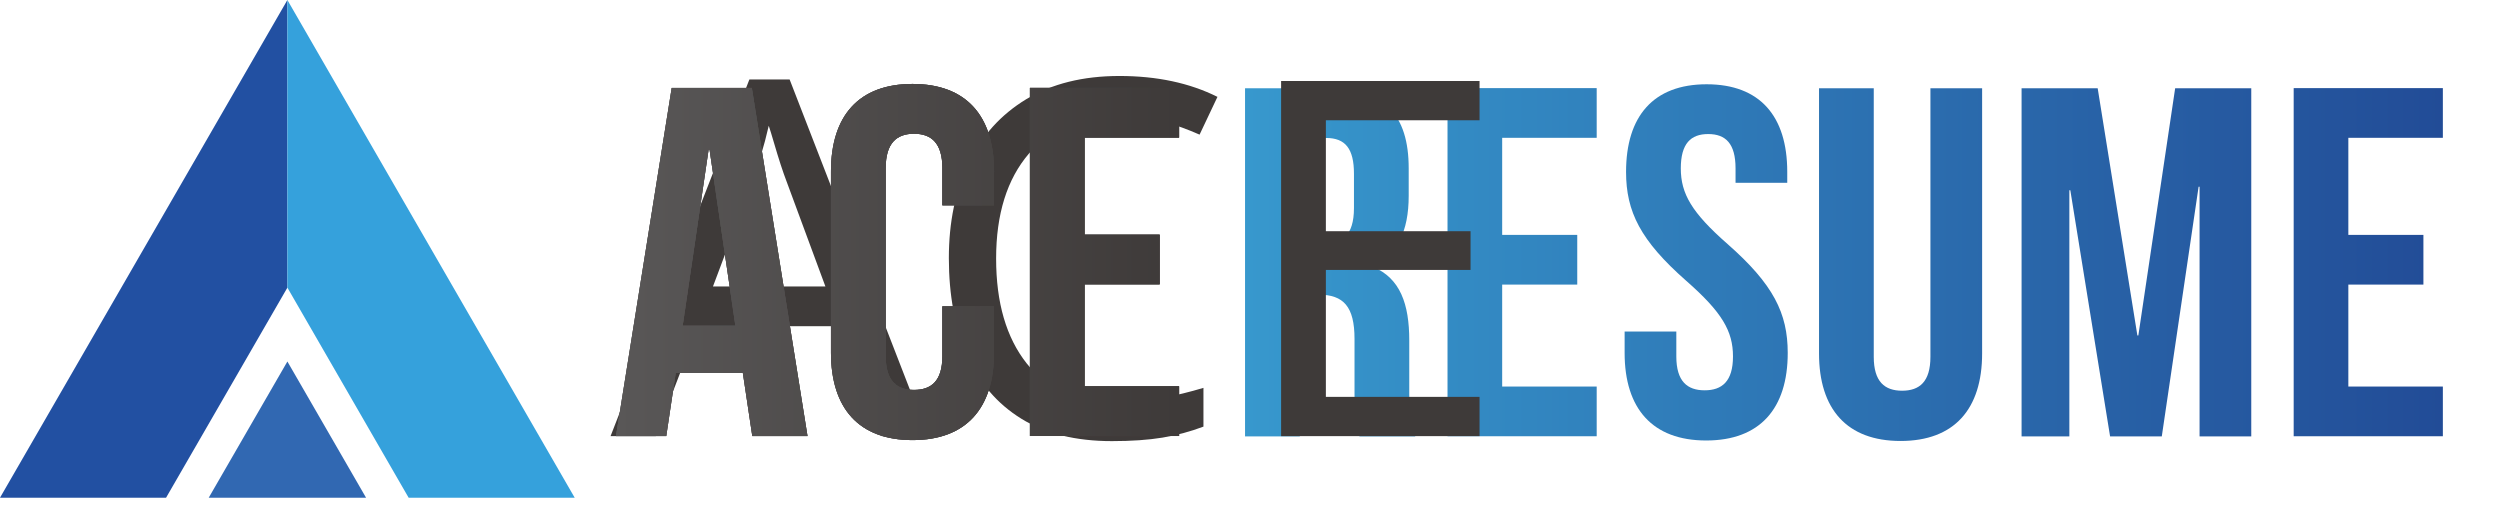
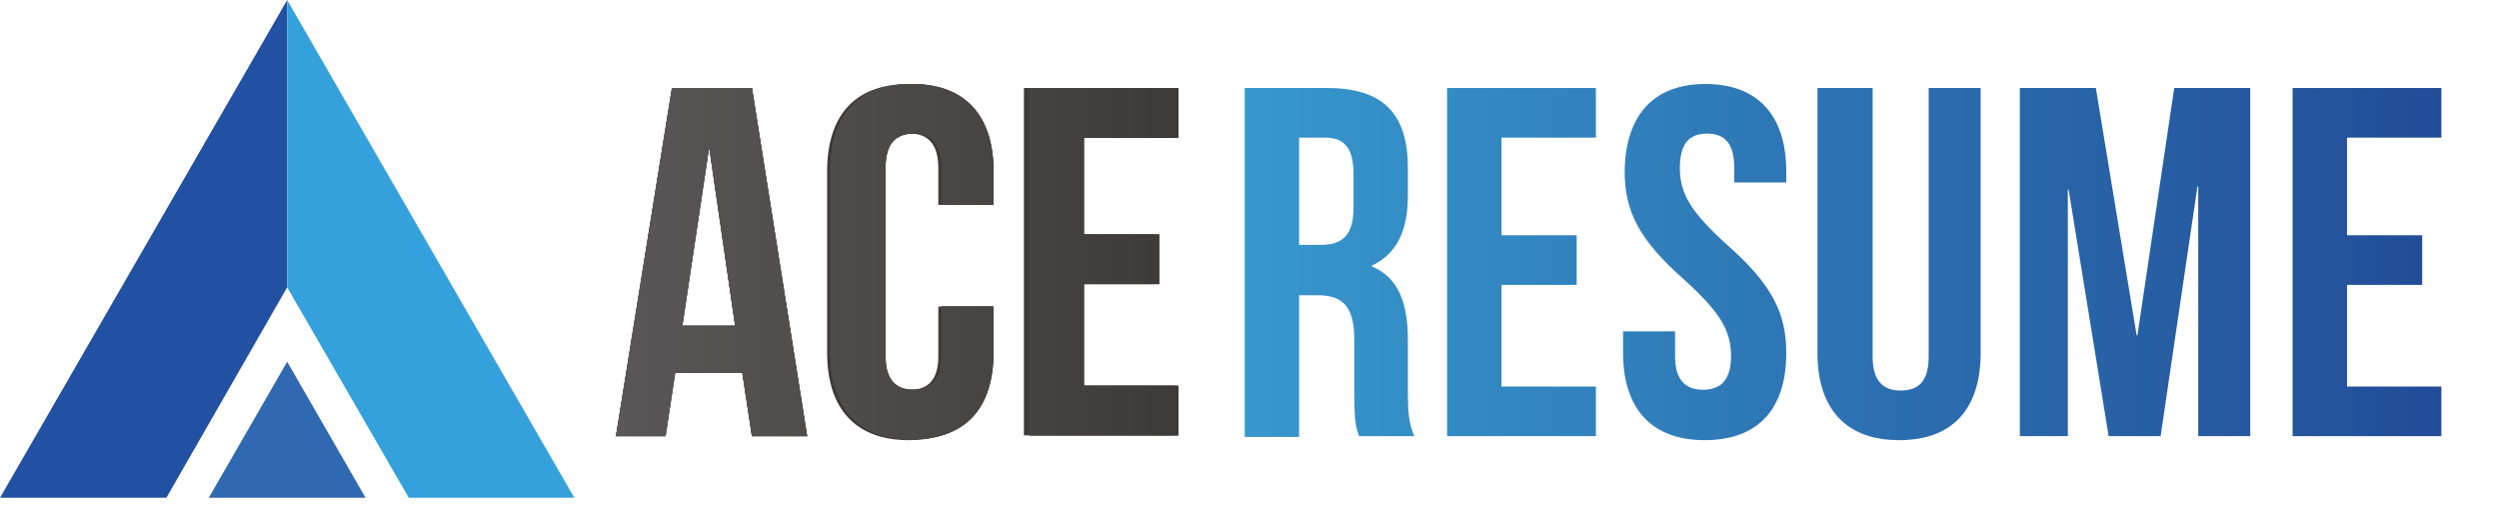
- <svg xmlns="http://www.w3.org/2000/svg" version="1.1" id="圖層_1" x="0px" y="0px" viewBox="0 0 312.38 65.62" style="enable-background:new 0 0 312.38 65.62;" xml:space="preserve">
+ <svg xmlns="http://www.w3.org/2000/svg" version="1.1" id="圖層_1" x="0px" y="0px" viewBox="0 0 312.4 65.6" style="enable-background:new 0 0 312.4 65.6;" xml:space="preserve">
  <style type="text/css">
	.st0{fill:url(#SVGID_1_);}
- 	.st1{fill:url(#SVGID_00000007429285184619667480000016796833894847711646_);}
- 	.st2{fill:url(#SVGID_00000122689399449428713820000008581490782971933331_);}
- 	.st3{fill:url(#SVGID_00000090982667182914053210000007316163736660472448_);}
- 	.st4{fill:url(#SVGID_00000077308719377015166260000005714283971521964478_);}
- 	.st5{fill:url(#SVGID_00000060736466771356109300000016249015001967999157_);}
- 	.st6{fill:#3E3A39;}
- 	.st7{font-family:'BebasNeue';}
- 	.st8{font-size:62.153px;}
- 	.st9{fill:url(#SVGID_00000161626967832431820400000015584698888868186775_);}
- 	.st10{fill:url(#SVGID_00000160157697843336296040000015422439035663448766_);}
- 	.st11{fill:url(#SVGID_00000022528709765341740360000004505295439654536878_);}
- 	.st12{fill:url(#SVGID_00000107553223737517380770000003713651996520919950_);}
- 	.st13{fill:url(#SVGID_00000132083320336155052090000003404655029616790441_);}
- 	.st14{fill:url(#SVGID_00000065768047739460414400000010145656544709127349_);}
- 	.st15{fill:url(#SVGID_00000122679028382110035080000008906356354461232800_);}
- 	.st16{fill:url(#SVGID_00000012472215837433444150000008234583149116358308_);}
- 	.st17{fill:url(#SVGID_00000157277575903727235600000008560804885718992565_);}
- 	.st18{fill:#3168B2;}
- 	.st19{fill:#2250A2;}
- 	.st20{fill:#35A1DC;}
+ 	.st1{fill:url(#SVGID_00000124153926411992474400000012502586488252559783_);}
+ 	.st2{fill:url(#SVGID_00000060735290833915479660000002464990630085619338_);}
+ 	.st3{fill:url(#SVGID_00000029032746550981392110000003046450868060143533_);}
+ 	.st4{fill:url(#SVGID_00000030452842840953955180000012984901402167508155_);}
+ 	.st5{fill:url(#SVGID_00000161590907980076807660000004988769003182119847_);}
+ 	.st6{enable-background:new    ;}
+ 	.st7{fill:#3E3A39;}
+ 	.st8{fill:url(#SVGID_00000121259178762628515230000007000824462757834152_);}
+ 	.st9{fill:url(#SVGID_00000150094954623898011340000016284552002070138035_);}
+ 	.st10{fill:url(#SVGID_00000068638801720072295350000016240143348974472084_);}
+ 	.st11{fill:url(#SVGID_00000026126670531106779680000012878666251896407999_);}
+ 	.st12{fill:url(#SVGID_00000067934000632385058400000000198300592583821466_);}
+ 	.st13{fill:url(#SVGID_00000127747751118665239160000015723285748311291293_);}
+ 	.st14{fill:url(#SVGID_00000172420552389408997590000001231819278438669209_);}
+ 	.st15{fill:url(#SVGID_00000000914554360046922800000016664833921899293608_);}
+ 	.st16{fill:url(#SVGID_00000085951350734453614660000004560023352865410961_);}
+ 	.st17{fill:#3168B2;}
+ 	.st18{fill:#2250A2;}
+ 	.st19{fill:#35A1DC;}
</style>
  <g>
    <g>
      <g>
-         <linearGradient id="SVGID_1_" gradientUnits="userSpaceOnUse" x1="155.575" y1="34.501" x2="305.235" y2="34.501" gradientTransform="matrix(1 0 0 -1 0 67.2756)">
+         <linearGradient id="SVGID_1_" gradientUnits="userSpaceOnUse" x1="155.57" y1="285.504" x2="305.231" y2="285.504" gradientTransform="matrix(1 0 0 1 0 -252.7244)">
          <stop offset="0" style="stop-color:#3798CD" />
          <stop offset="1" style="stop-color:#224C97" />
        </linearGradient>
-         <path class="st0" d="M169.87,54.53c-0.37-1.12-0.62-1.8-0.62-5.34v-6.84c0-4.04-1.37-5.53-4.48-5.53h-2.36v17.71h-6.84v-43.5     h10.32c7.08,0,10.13,3.29,10.13,10.01v3.42c0,4.47-1.43,7.33-4.47,8.76v0.12c3.42,1.43,4.54,4.66,4.54,9.2v6.71     c0,2.11,0.06,3.67,0.75,5.28C176.84,54.52,169.87,54.52,169.87,54.53z M162.41,17.24V30.6h2.67c2.55,0,4.1-1.12,4.1-4.6v-4.29     c0-3.11-1.06-4.47-3.48-4.47C165.7,17.24,162.41,17.24,162.41,17.24z" />
-         <linearGradient id="SVGID_00000060712724595408212730000013265993094397330357_" gradientUnits="userSpaceOnUse" x1="155.578" y1="34.511" x2="305.238" y2="34.511" gradientTransform="matrix(1 0 0 -1 0 67.2756)">
+         <path class="st0" d="M169.9,54.5c-0.4-1.1-0.6-1.8-0.6-5.3v-6.8c0-4-1.4-5.5-4.5-5.5h-2.4v17.7h-6.8V11h10.3     c7.1,0,10.1,3.3,10.1,10v3.4c0,4.5-1.4,7.3-4.5,8.8v0.1c3.4,1.4,4.5,4.7,4.5,9.2v6.7c0,2.1,0.1,3.7,0.8,5.3     C176.8,54.5,169.9,54.5,169.9,54.5z M162.4,17.2v13.4h2.7c2.6,0,4.1-1.1,4.1-4.6v-4.3c0-3.1-1.1-4.5-3.5-4.5     C165.7,17.2,162.4,17.2,162.4,17.2z" />
+         <linearGradient id="SVGID_00000036956294206745281930000013593666239991755653_" gradientUnits="userSpaceOnUse" x1="155.578" y1="285.484" x2="305.238" y2="285.484" gradientTransform="matrix(1 0 0 1 0 -252.7244)">
          <stop offset="0" style="stop-color:#3798CD" />
          <stop offset="1" style="stop-color:#224C97" />
        </linearGradient>
-         <path style="fill:url(#SVGID_00000060712724595408212730000013265993094397330357_);" d="M187.7,29.35h9.38v6.21h-9.38V48.3     h11.81v6.21h-18.64v-43.5h18.64v6.21H187.7V29.35z" />
-         <linearGradient id="SVGID_00000124860524941673071610000007355864160557882510_" gradientUnits="userSpaceOnUse" x1="155.578" y1="34.496" x2="305.238" y2="34.496" gradientTransform="matrix(1 0 0 -1 0 67.2756)">
+         <path style="fill:url(#SVGID_00000036956294206745281930000013593666239991755653_);" d="M187.7,29.4h9.4v6.2h-9.4v12.7h11.8v6.2     h-18.6V11h18.6v6.2h-11.8V29.4z" />
+         <linearGradient id="SVGID_00000155136296349204788730000009198935072021927297_" gradientUnits="userSpaceOnUse" x1="155.578" y1="285.509" x2="305.238" y2="285.509" gradientTransform="matrix(1 0 0 1 0 -252.7244)">
          <stop offset="0" style="stop-color:#3798CD" />
          <stop offset="1" style="stop-color:#224C97" />
        </linearGradient>
-         <path style="fill:url(#SVGID_00000124860524941673071610000007355864160557882510_);" d="M213.25,10.53     c6.65,0,10.07,3.98,10.07,10.94v1.37h-6.46v-1.8c0-3.11-1.24-4.29-3.42-4.29c-2.17,0-3.42,1.18-3.42,4.29     c0,3.17,1.37,5.53,5.84,9.45c5.72,5.03,7.52,8.64,7.52,13.61c0,6.96-3.48,10.94-10.19,10.94S203,51.06,203,44.1v-2.67h6.46v3.11     c0,3.11,1.37,4.23,3.54,4.23s3.54-1.12,3.54-4.23c0-3.17-1.37-5.53-5.84-9.45c-5.72-5.03-7.52-8.64-7.52-13.61     C203.18,14.51,206.6,10.53,213.25,10.53z" />
-         <linearGradient id="SVGID_00000150794644541594476880000014421633857998695611_" gradientUnits="userSpaceOnUse" x1="155.578" y1="34.216" x2="305.238" y2="34.216" gradientTransform="matrix(1 0 0 -1 0 67.2756)">
+         <path style="fill:url(#SVGID_00000155136296349204788730000009198935072021927297_);" d="M213.2,10.5c6.6,0,10.1,4,10.1,10.9v1.4     h-6.5V21c0-3.1-1.2-4.3-3.4-4.3c-2.2,0-3.4,1.2-3.4,4.3c0,3.2,1.4,5.5,5.8,9.5c5.7,5,7.5,8.6,7.5,13.6c0,7-3.5,10.9-10.2,10.9     s-10.2-4-10.2-10.9v-2.7h6.5v3.1c0,3.1,1.4,4.2,3.5,4.2s3.5-1.1,3.5-4.2c0-3.2-1.4-5.5-5.8-9.5c-5.7-5-7.5-8.6-7.5-13.6     C203.2,14.5,206.6,10.5,213.2,10.5z" />
+         <linearGradient id="SVGID_00000093856118924928626510000012894237455351194783_" gradientUnits="userSpaceOnUse" x1="155.578" y1="285.789" x2="305.238" y2="285.789" gradientTransform="matrix(1 0 0 1 0 -252.7244)">
          <stop offset="0" style="stop-color:#3798CD" />
          <stop offset="1" style="stop-color:#224C97" />
        </linearGradient>
-         <path style="fill:url(#SVGID_00000150794644541594476880000014421633857998695611_);" d="M234.13,11.03v33.56     c0,3.11,1.37,4.23,3.54,4.23c2.18,0,3.54-1.12,3.54-4.23V11.03h6.46v33.13c0,6.96-3.48,10.94-10.19,10.94     s-10.19-3.98-10.19-10.94V11.03H234.13z" />
-         <linearGradient id="SVGID_00000118371375889928031820000000212995397278566273_" gradientUnits="userSpaceOnUse" x1="155.578" y1="34.496" x2="305.238" y2="34.496" gradientTransform="matrix(1 0 0 -1 0 67.2756)">
+         <path style="fill:url(#SVGID_00000093856118924928626510000012894237455351194783_);" d="M234.1,11v33.6c0,3.1,1.4,4.2,3.5,4.2     c2.2,0,3.5-1.1,3.5-4.2V11h6.5v33.1c0,7-3.5,10.9-10.2,10.9s-10.2-4-10.2-10.9V11H234.1z" />
+         <linearGradient id="SVGID_00000033340552545544131760000005336690008775906720_" gradientUnits="userSpaceOnUse" x1="155.578" y1="285.504" x2="305.238" y2="285.504" gradientTransform="matrix(1 0 0 1 0 -252.7244)">
          <stop offset="0" style="stop-color:#3798CD" />
          <stop offset="1" style="stop-color:#224C97" />
        </linearGradient>
-         <path style="fill:url(#SVGID_00000118371375889928031820000000212995397278566273_);" d="M267.07,41.92h0.12l4.6-30.89h9.51v43.5     h-6.46V23.33h-0.12l-4.6,31.2h-6.46l-4.97-30.76h-0.12v30.76h-5.97v-43.5h9.51L267.07,41.92z" />
-         <linearGradient id="SVGID_00000164485947584773992270000001460450810669256347_" gradientUnits="userSpaceOnUse" x1="155.578" y1="34.511" x2="305.238" y2="34.511" gradientTransform="matrix(1 0 0 -1 0 67.2756)">
+         <path style="fill:url(#SVGID_00000033340552545544131760000005336690008775906720_);" d="M267.1,41.9h0.1l4.6-30.9h9.5v43.5h-6.5     V23.3h-0.1l-4.6,31.2h-6.5l-5-30.8h-0.1v30.8h-6V11h9.5L267.1,41.9z" />
+         <linearGradient id="SVGID_00000182518900740773276830000010787382587739892866_" gradientUnits="userSpaceOnUse" x1="155.578" y1="285.484" x2="305.238" y2="285.484" gradientTransform="matrix(1 0 0 1 0 -252.7244)">
          <stop offset="0" style="stop-color:#3798CD" />
          <stop offset="1" style="stop-color:#224C97" />
        </linearGradient>
-         <path style="fill:url(#SVGID_00000164485947584773992270000001460450810669256347_);" d="M293.43,29.35h9.38v6.21h-9.38V48.3     h11.81v6.21H286.6v-43.5h18.64v6.21h-11.81L293.43,29.35L293.43,29.35z" />
+         <path style="fill:url(#SVGID_00000182518900740773276830000010787382587739892866_);" d="M293.4,29.4h9.4v6.2h-9.4v12.7h11.8v6.2     h-18.6V11h18.6v6.2h-11.8V29.4L293.4,29.4z" />
      </g>
    </g>
  </g>
  <g>
    <g>
      <g>
-         <text transform="matrix(1 0 0 1 76.2915 54.4945)" class="st6 st7 st8">ACE </text>
+         <g class="st6">
+           <path class="st7" d="M100.9,54.5H94l-1.2-7.9h-8.4l-1.2,7.9H77l7-43.5h10L100.9,54.5z M85.3,40.7h6.6l-3.2-22h-0.1L85.3,40.7z" />
+           <path class="st7" d="M123.8,38.3v5.8c0,7-3.5,10.9-10.2,10.9c-6.7,0-10.2-4-10.2-10.9V21.4c0-7,3.5-10.9,10.2-10.9      c6.7,0,10.2,4,10.2,10.9v4.2h-6.5V21c0-3.1-1.4-4.3-3.5-4.3s-3.5,1.2-3.5,4.3v23.5c0,3.1,1.4,4.2,3.5,4.2s3.5-1.1,3.5-4.2v-6.2      H123.8z" />
+           <path class="st7" d="M134.8,29.3h9.4v6.2h-9.4v12.7h11.8v6.2H128V11h18.6v6.2h-11.8V29.3z" />
+         </g>
      </g>
    </g>
    <g>
      <g>
        <g>
          <g>
-             <linearGradient id="SVGID_00000173160857471248311150000015622850571758512006_" gradientUnits="userSpaceOnUse" x1="76.975" y1="34.536" x2="147.33" y2="34.536" gradientTransform="matrix(1 0 0 -1 0 67.2756)">
+             <linearGradient id="SVGID_00000137126751389518955170000009749991068193636513_" gradientUnits="userSpaceOnUse" x1="76.97" y1="285.464" x2="147.325" y2="285.464" gradientTransform="matrix(1 0 0 1 0 -252.7244)">
              <stop offset="0" style="stop-color:#595757" />
              <stop offset="1" style="stop-color:#3E3A39" />
            </linearGradient>
-             <path style="fill:url(#SVGID_00000173160857471248311150000015622850571758512006_);" d="M100.9,54.49H94l-1.18-7.89h-8.39       l-1.18,7.89h-6.28l6.96-43.5h10.01L100.9,54.49z M85.3,40.7h6.59l-3.23-22h-0.12L85.3,40.7z" />
-             <linearGradient id="SVGID_00000092457535705825744480000011712041474962398879_" gradientUnits="userSpaceOnUse" x1="76.975" y1="34.536" x2="147.331" y2="34.536" gradientTransform="matrix(1 0 0 -1 0 67.2756)">
+             <path style="fill:url(#SVGID_00000137126751389518955170000009749991068193636513_);" d="M100.9,54.5H94l-1.2-7.9h-8.4       l-1.2,7.9H77l7-43.5h10L100.9,54.5z M85.3,40.7h6.6l-3.2-22h-0.1L85.3,40.7z" />
+             <linearGradient id="SVGID_00000021115041306005806470000005795893569453408640_" gradientUnits="userSpaceOnUse" x1="76.975" y1="285.464" x2="147.331" y2="285.464" gradientTransform="matrix(1 0 0 1 0 -252.7244)">
              <stop offset="0" style="stop-color:#595757" />
              <stop offset="1" style="stop-color:#3E3A39" />
            </linearGradient>
-             <path style="fill:url(#SVGID_00000092457535705825744480000011712041474962398879_);" d="M124.21,38.27v5.78       c0,6.96-3.48,10.94-10.19,10.94s-10.19-3.98-10.19-10.94V21.43c0-6.96,3.48-10.94,10.19-10.94s10.19,3.98,10.19,10.94v4.23       h-6.46V21c0-3.11-1.37-4.29-3.54-4.29c-2.18,0-3.54,1.18-3.54,4.29v23.49c0,3.11,1.37,4.23,3.54,4.23s3.54-1.12,3.54-4.23       v-6.21L124.21,38.27L124.21,38.27z" />
-             <linearGradient id="SVGID_00000151542626425098372250000012641612979502596265_" gradientUnits="userSpaceOnUse" x1="76.975" y1="34.546" x2="147.331" y2="34.546" gradientTransform="matrix(1 0 0 -1 0 67.2756)">
+             <path style="fill:url(#SVGID_00000021115041306005806470000005795893569453408640_);" d="M124.2,38.3V44       c0,7-3.5,10.9-10.2,10.9s-10.2-4-10.2-10.9V21.4c0-7,3.5-10.9,10.2-10.9s10.2,4,10.2,10.9v4.2h-6.5V21c0-3.1-1.4-4.3-3.5-4.3       c-2.2,0-3.5,1.2-3.5,4.3v23.5c0,3.1,1.4,4.2,3.5,4.2s3.5-1.1,3.5-4.2v-6.2L124.2,38.3L124.2,38.3z" />
+             <linearGradient id="SVGID_00000027601390845155681920000011098266627323791771_" gradientUnits="userSpaceOnUse" x1="76.975" y1="285.454" x2="147.331" y2="285.454" gradientTransform="matrix(1 0 0 1 0 -252.7244)">
              <stop offset="0" style="stop-color:#595757" />
              <stop offset="1" style="stop-color:#3E3A39" />
            </linearGradient>
-             <path style="fill:url(#SVGID_00000151542626425098372250000012641612979502596265_);" d="M135.52,29.32h9.38v6.21h-9.38v12.74       h11.81v6.21h-18.64v-43.5h18.64v6.21h-11.81V29.32z" />
+             <path style="fill:url(#SVGID_00000027601390845155681920000011098266627323791771_);" d="M135.5,29.3h9.4v6.2h-9.4v12.7h11.8       v6.2h-18.6V11h18.6v6.2h-11.8V29.3z" />
          </g>
        </g>
        <g>
-           <linearGradient id="SVGID_00000045597207618537585760000013306266653380826512_" gradientUnits="userSpaceOnUse" x1="76.975" y1="34.536" x2="147.33" y2="34.536" gradientTransform="matrix(1 0 0 -1 0 67.2756)">
+           <linearGradient id="SVGID_00000015324435274020761030000005979731687728652691_" gradientUnits="userSpaceOnUse" x1="76.97" y1="285.464" x2="147.325" y2="285.464" gradientTransform="matrix(1 0 0 1 0 -252.7244)">
            <stop offset="0" style="stop-color:#595757" />
            <stop offset="1" style="stop-color:#3E3A39" />
          </linearGradient>
-           <path style="fill:url(#SVGID_00000045597207618537585760000013306266653380826512_);" d="M100.9,54.49H94l-1.18-7.89h-8.39      l-1.18,7.89h-6.28l6.96-43.5h10.01L100.9,54.49z M85.3,40.7h6.59l-3.23-22h-0.12L85.3,40.7z" />
-           <linearGradient id="SVGID_00000060030968728521760890000012970256891845516449_" gradientUnits="userSpaceOnUse" x1="76.975" y1="34.536" x2="147.331" y2="34.536" gradientTransform="matrix(1 0 0 -1 0 67.2756)">
+           <path style="fill:url(#SVGID_00000015324435274020761030000005979731687728652691_);" d="M100.9,54.5H94l-1.2-7.9h-8.4l-1.2,7.9      H77l7-43.5h10L100.9,54.5z M85.3,40.7h6.6l-3.2-22h-0.1L85.3,40.7z" />
+           <linearGradient id="SVGID_00000160886642573910761190000006149201828420176564_" gradientUnits="userSpaceOnUse" x1="76.975" y1="285.464" x2="147.331" y2="285.464" gradientTransform="matrix(1 0 0 1 0 -252.7244)">
            <stop offset="0" style="stop-color:#595757" />
            <stop offset="1" style="stop-color:#3E3A39" />
          </linearGradient>
-           <path style="fill:url(#SVGID_00000060030968728521760890000012970256891845516449_);" d="M124.21,38.27v5.78      c0,6.96-3.48,10.94-10.19,10.94s-10.19-3.98-10.19-10.94V21.43c0-6.96,3.48-10.94,10.19-10.94s10.19,3.98,10.19,10.94v4.23      h-6.46V21c0-3.11-1.37-4.29-3.54-4.29c-2.18,0-3.54,1.18-3.54,4.29v23.49c0,3.11,1.37,4.23,3.54,4.23s3.54-1.12,3.54-4.23v-6.21      L124.21,38.27L124.21,38.27z" />
-           <linearGradient id="SVGID_00000117640373026541314740000002335463863129020845_" gradientUnits="userSpaceOnUse" x1="76.975" y1="34.546" x2="147.331" y2="34.546" gradientTransform="matrix(1 0 0 -1 0 67.2756)">
+           <path style="fill:url(#SVGID_00000160886642573910761190000006149201828420176564_);" d="M124.2,38.3V44c0,7-3.5,10.9-10.2,10.9      s-10.2-4-10.2-10.9V21.4c0-7,3.5-10.9,10.2-10.9s10.2,4,10.2,10.9v4.2h-6.5V21c0-3.1-1.4-4.3-3.5-4.3c-2.2,0-3.5,1.2-3.5,4.3      v23.5c0,3.1,1.4,4.2,3.5,4.2s3.5-1.1,3.5-4.2v-6.2L124.2,38.3L124.2,38.3z" />
+           <linearGradient id="SVGID_00000182493216228989459260000004085103075119859612_" gradientUnits="userSpaceOnUse" x1="76.975" y1="285.454" x2="147.331" y2="285.454" gradientTransform="matrix(1 0 0 1 0 -252.7244)">
            <stop offset="0" style="stop-color:#595757" />
            <stop offset="1" style="stop-color:#3E3A39" />
          </linearGradient>
-           <path style="fill:url(#SVGID_00000117640373026541314740000002335463863129020845_);" d="M135.52,29.32h9.38v6.21h-9.38v12.74      h11.81v6.21h-18.64v-43.5h18.64v6.21h-11.81V29.32z" />
+           <path style="fill:url(#SVGID_00000182493216228989459260000004085103075119859612_);" d="M135.5,29.3h9.4v6.2h-9.4v12.7h11.8      v6.2h-18.6V11h18.6v6.2h-11.8V29.3z" />
        </g>
        <g>
          <g>
-             <linearGradient id="SVGID_00000171712903382491892140000001972319055934893247_" gradientUnits="userSpaceOnUse" x1="76.975" y1="34.536" x2="147.33" y2="34.536" gradientTransform="matrix(1 0 0 -1 0 67.2756)">
+             <linearGradient id="SVGID_00000138563361046965279880000002755004083050665877_" gradientUnits="userSpaceOnUse" x1="76.97" y1="285.464" x2="147.325" y2="285.464" gradientTransform="matrix(1 0 0 1 0 -252.7244)">
              <stop offset="0" style="stop-color:#595757" />
              <stop offset="1" style="stop-color:#3E3A39" />
            </linearGradient>
-             <path style="fill:url(#SVGID_00000171712903382491892140000001972319055934893247_);" d="M100.9,54.49H94l-1.18-7.89h-8.39       l-1.18,7.89h-6.28l6.96-43.5h10.01L100.9,54.49z M85.3,40.7h6.59l-3.23-22h-0.12L85.3,40.7z" />
-             <linearGradient id="SVGID_00000008147634734307921340000009468095081994795696_" gradientUnits="userSpaceOnUse" x1="76.975" y1="34.536" x2="147.331" y2="34.536" gradientTransform="matrix(1 0 0 -1 0 67.2756)">
+             <path style="fill:url(#SVGID_00000138563361046965279880000002755004083050665877_);" d="M100.9,54.5H94l-1.2-7.9h-8.4       l-1.2,7.9H77l7-43.5h10L100.9,54.5z M85.3,40.7h6.6l-3.2-22h-0.1L85.3,40.7z" />
+             <linearGradient id="SVGID_00000087383783954601367470000006853022793374399407_" gradientUnits="userSpaceOnUse" x1="76.975" y1="285.464" x2="147.331" y2="285.464" gradientTransform="matrix(1 0 0 1 0 -252.7244)">
              <stop offset="0" style="stop-color:#595757" />
              <stop offset="1" style="stop-color:#3E3A39" />
            </linearGradient>
-             <path style="fill:url(#SVGID_00000008147634734307921340000009468095081994795696_);" d="M124.21,38.27v5.78       c0,6.96-3.48,10.94-10.19,10.94s-10.19-3.98-10.19-10.94V21.43c0-6.96,3.48-10.94,10.19-10.94s10.19,3.98,10.19,10.94v4.23       h-6.46V21c0-3.11-1.37-4.29-3.54-4.29c-2.18,0-3.54,1.18-3.54,4.29v23.49c0,3.11,1.37,4.23,3.54,4.23s3.54-1.12,3.54-4.23       v-6.21L124.21,38.27L124.21,38.27z" />
-             <linearGradient id="SVGID_00000075842462083624978370000018273167622469427352_" gradientUnits="userSpaceOnUse" x1="76.975" y1="34.546" x2="147.331" y2="34.546" gradientTransform="matrix(1 0 0 -1 0 67.2756)">
+             <path style="fill:url(#SVGID_00000087383783954601367470000006853022793374399407_);" d="M124.2,38.3V44       c0,7-3.5,10.9-10.2,10.9s-10.2-4-10.2-10.9V21.4c0-7,3.5-10.9,10.2-10.9s10.2,4,10.2,10.9v4.2h-6.5V21c0-3.1-1.4-4.3-3.5-4.3       c-2.2,0-3.5,1.2-3.5,4.3v23.5c0,3.1,1.4,4.2,3.5,4.2s3.5-1.1,3.5-4.2v-6.2L124.2,38.3L124.2,38.3z" />
+             <linearGradient id="SVGID_00000127041747714894301130000014463049475901457589_" gradientUnits="userSpaceOnUse" x1="76.975" y1="285.454" x2="147.331" y2="285.454" gradientTransform="matrix(1 0 0 1 0 -252.7244)">
              <stop offset="0" style="stop-color:#595757" />
              <stop offset="1" style="stop-color:#3E3A39" />
            </linearGradient>
-             <path style="fill:url(#SVGID_00000075842462083624978370000018273167622469427352_);" d="M135.52,29.32h9.38v6.21h-9.38v12.74       h11.81v6.21h-18.64v-43.5h18.64v6.21h-11.81V29.32z" />
+             <path style="fill:url(#SVGID_00000127041747714894301130000014463049475901457589_);" d="M135.5,29.3h9.4v6.2h-9.4v12.7h11.8       v6.2h-18.6V11h18.6v6.2h-11.8V29.3z" />
          </g>
        </g>
      </g>
    </g>
  </g>
  <g>
-     <polygon class="st18" points="26.08,62.19 45.74,62.19 35.91,45.17  " />
-     <polygon class="st19" points="0,62.19 20.75,62.19 35.91,35.94 35.91,0  " />
-     <polygon class="st20" points="35.91,0 35.91,35.94 51.06,62.19 71.81,62.19  " />
+     <polygon class="st17" points="26.1,62.2 45.7,62.2 35.9,45.2  " />
+     <polygon class="st18" points="0,62.2 20.8,62.2 35.9,35.9 35.9,0  " />
+     <polygon class="st19" points="35.9,0 35.9,35.9 51.1,62.2 71.8,62.2  " />
  </g>
</svg>
